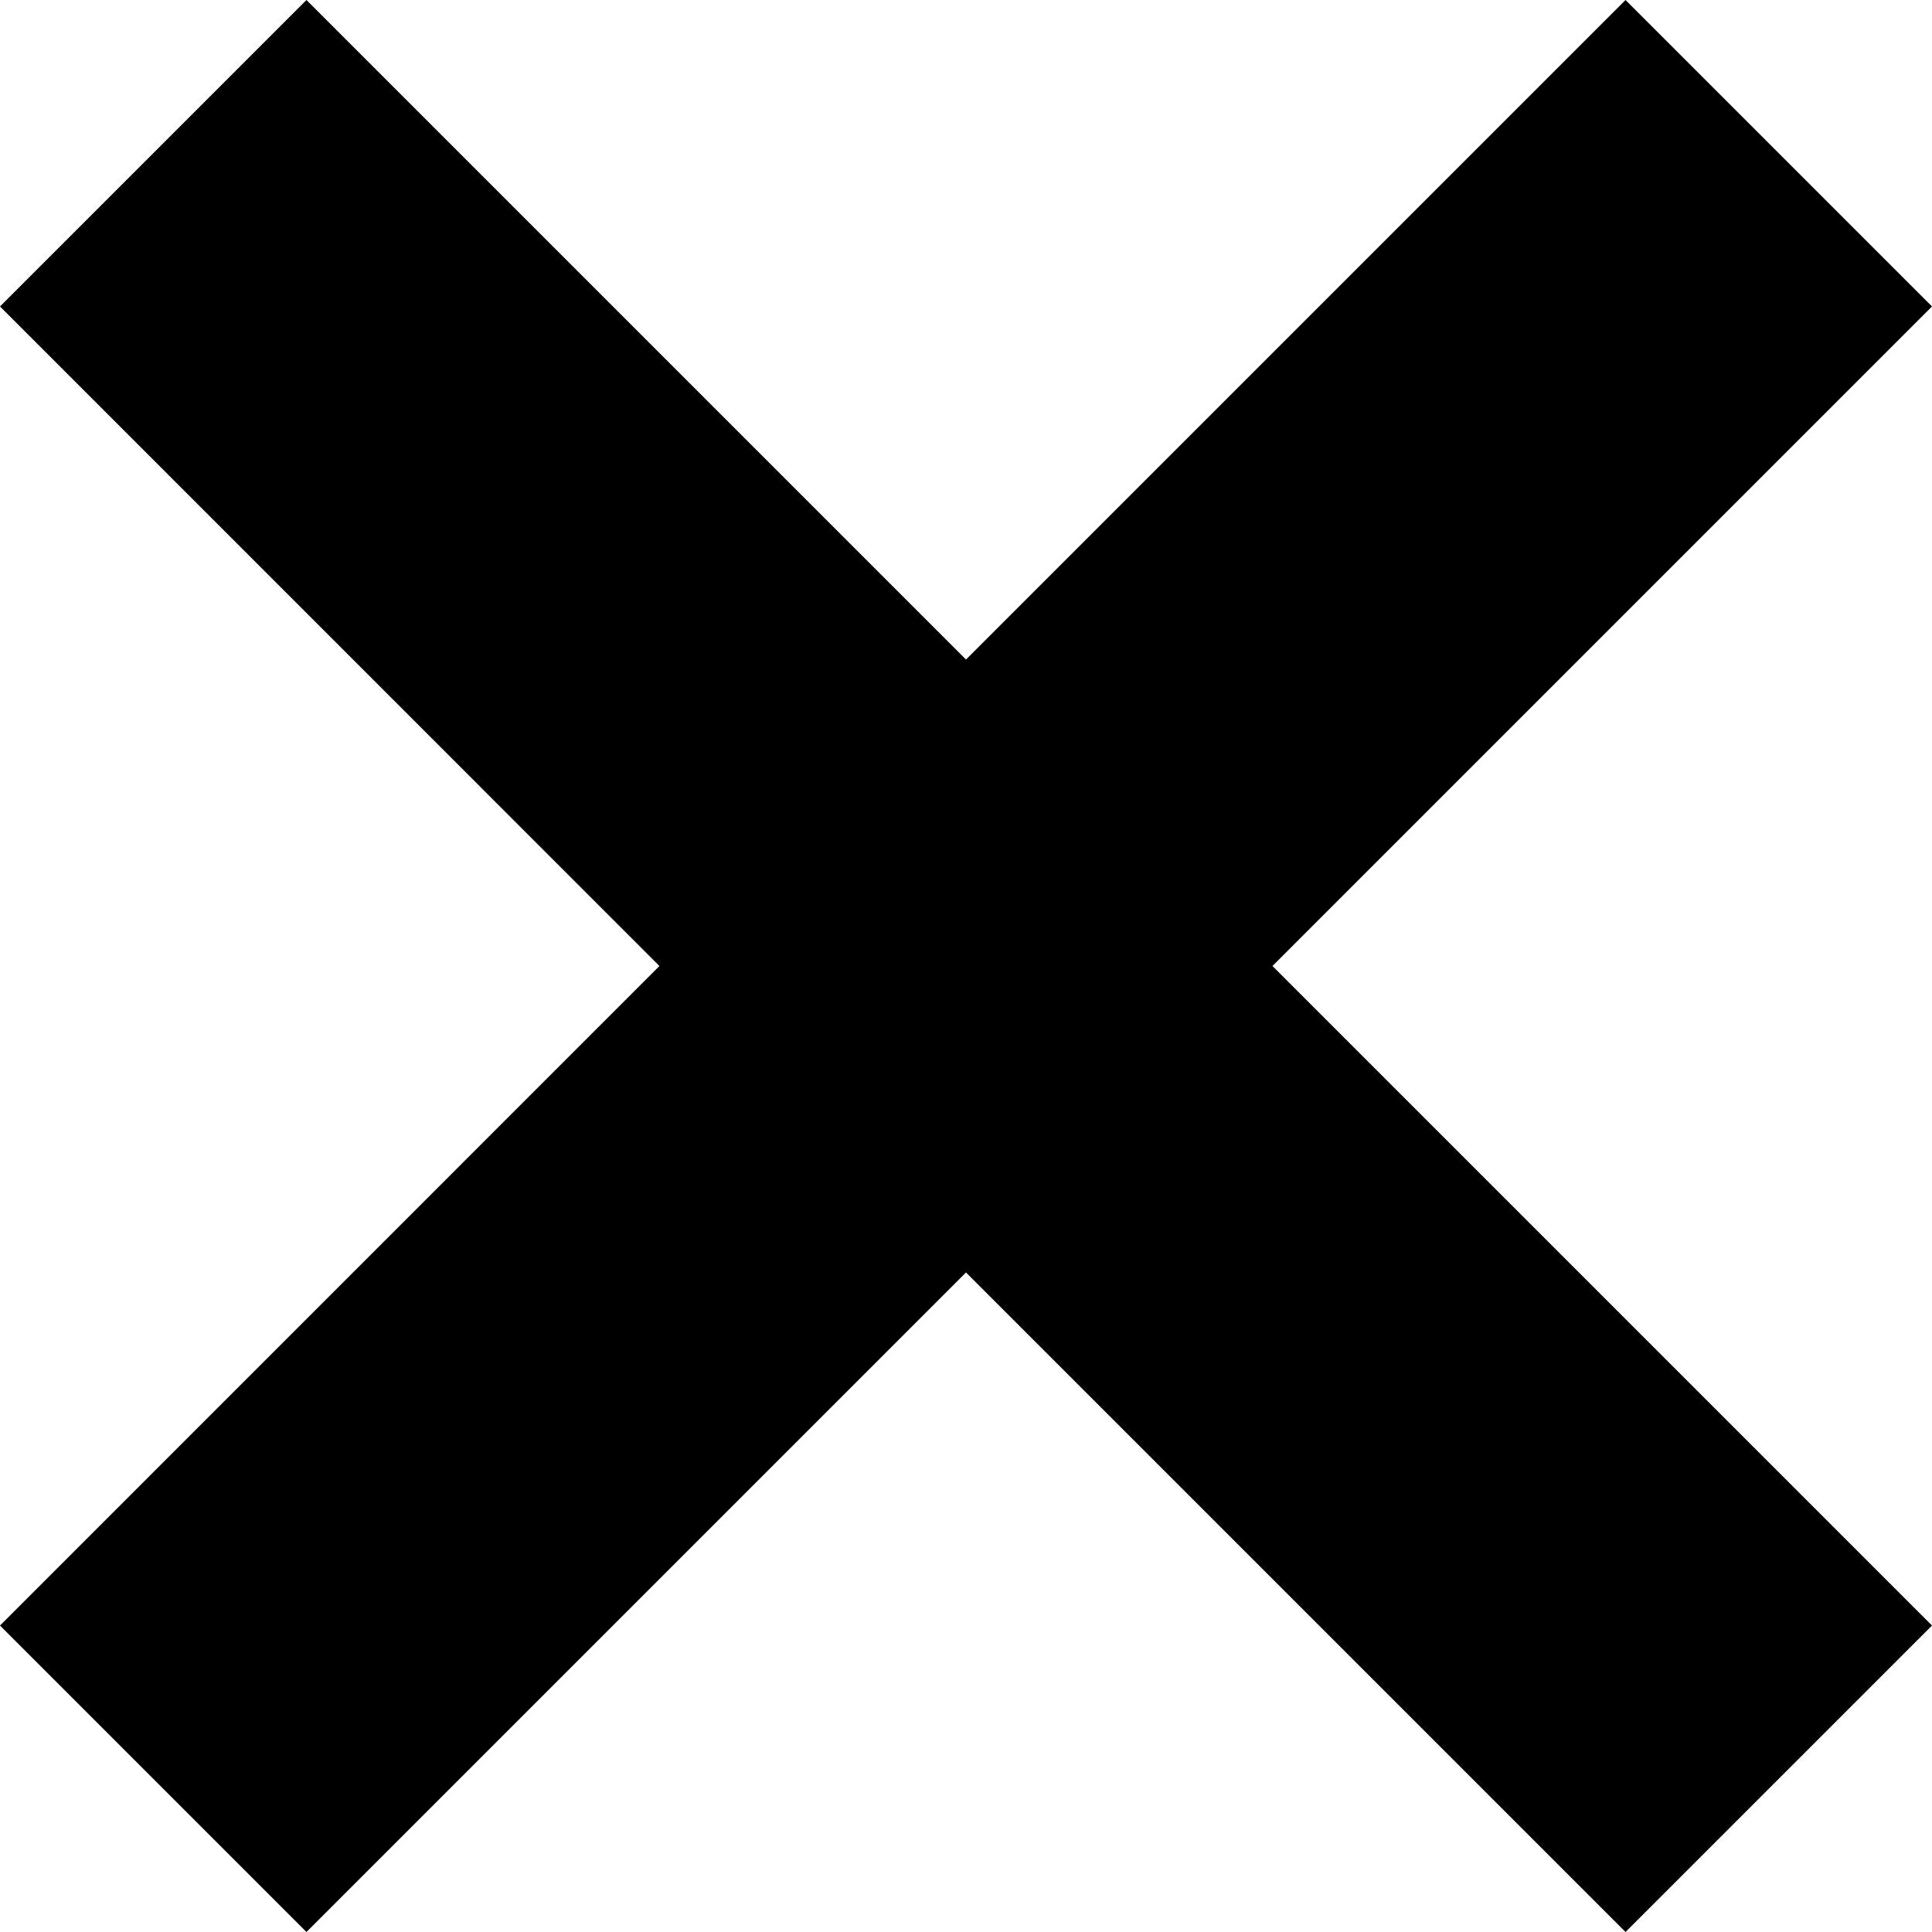
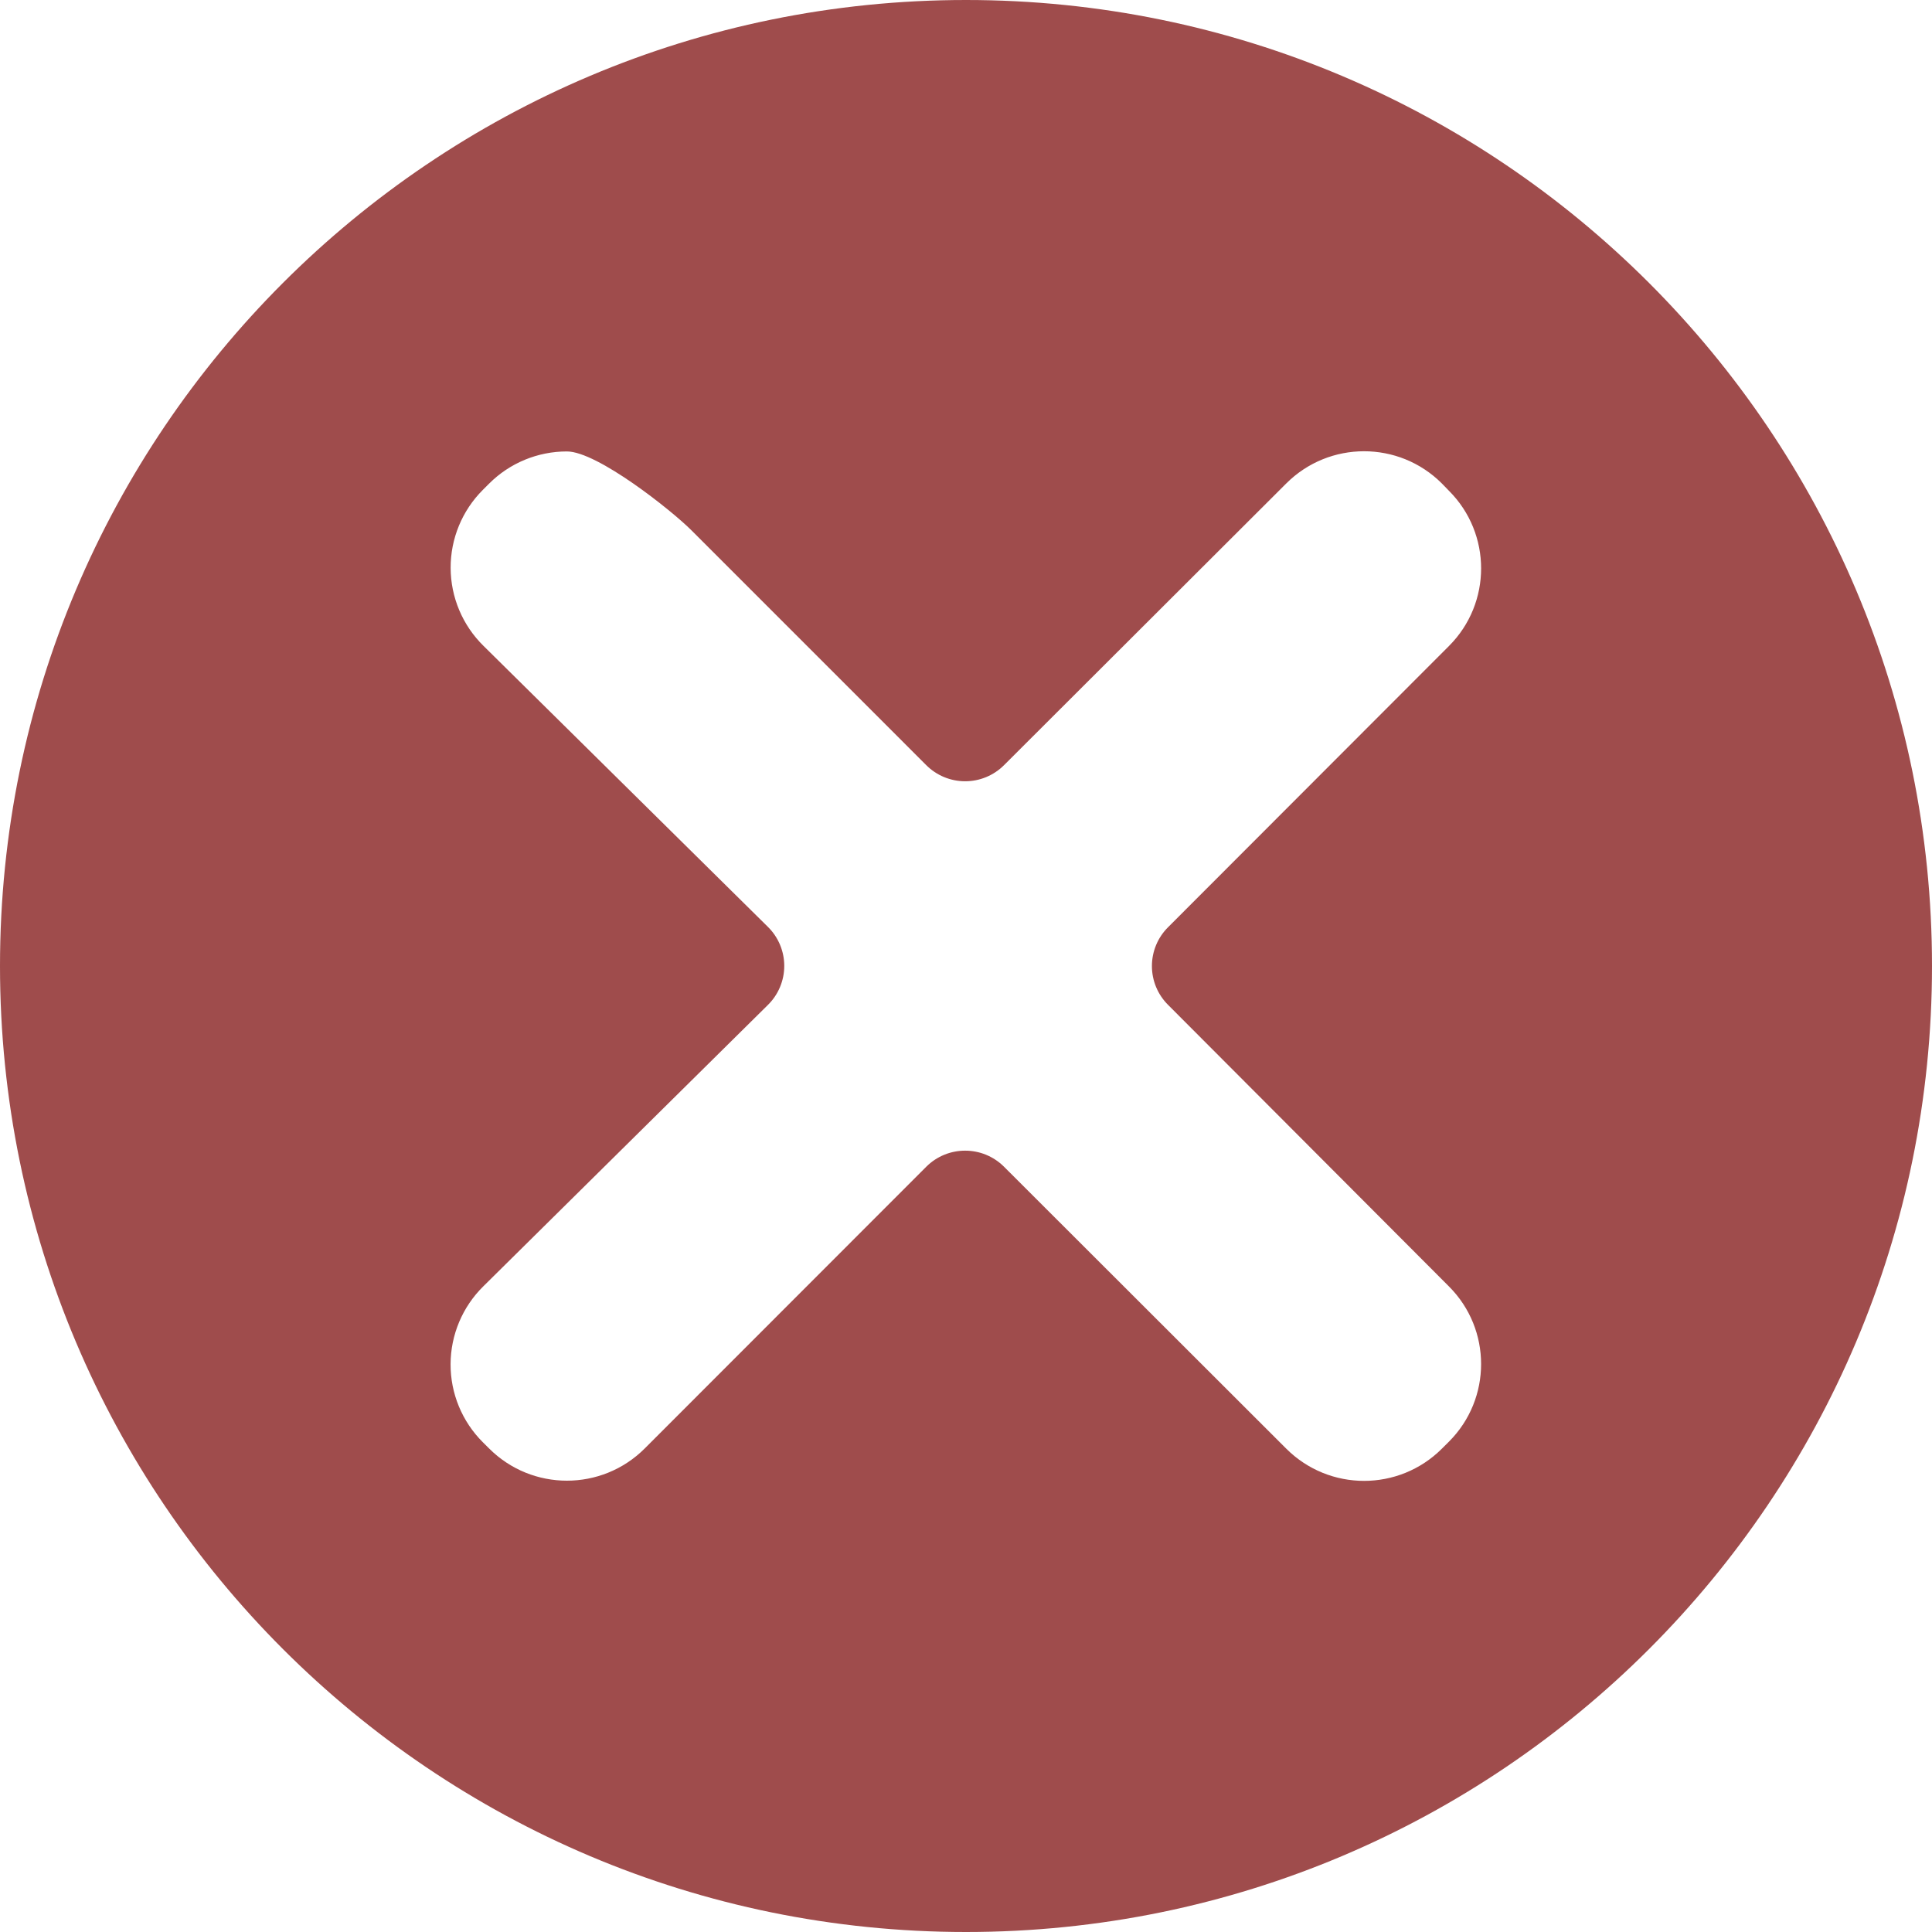
- <svg xmlns="http://www.w3.org/2000/svg" width="17.828" height="17.828" viewBox="0 0 17.828 17.828">
-   <polygon points="2.828 17.828 8.914 11.742 15 17.828 17.828 15 11.742 8.914 17.828 2.828 15 0 8.914 6.086 2.828 0 0 2.828 6.085 8.914 0 15 2.828 17.828" />
+ <svg xmlns="http://www.w3.org/2000/svg" width="151px" height="151px" viewBox="0 0 60 60" fill="#000000">
+   <g id="SVGRepo_bgCarrier" stroke-width="0" />
+   <g id="SVGRepo_tracerCarrier" stroke-linecap="round" stroke-linejoin="round" />
+   <g id="SVGRepo_iconCarrier">
+     <defs>
+       <style> .cls-1 { fill: #9f4c4c; fill-rule: evenodd; } </style>
+     </defs>
+     <path class="cls-1" d="M940,510a30,30,0,1,1,30-30A30,30,0,0,1,940,510Zm15-20.047A3.408,3.408,0,0,1,955,494.77l-0.221.22a3.42,3.42,0,0,1-4.833,0l-8.764-8.755a1.71,1.71,0,0,0-2.417,0l-8.741,8.747a3.419,3.419,0,0,1-4.836,0l-0.194-.193a3.408,3.408,0,0,1,.017-4.842l8.834-8.735a1.7,1.7,0,0,0,0-2.43l-8.831-8.725a3.409,3.409,0,0,1-.018-4.844l0.193-.193a3.413,3.413,0,0,1,2.418-1c0.944,0,3.255,1.835,3.872,2.455l7.286,7.287a1.708,1.708,0,0,0,2.417,0l8.764-8.748a3.419,3.419,0,0,1,4.832,0L955,465.243a3.408,3.408,0,0,1,0,4.818l-8.727,8.737a1.7,1.7,0,0,0,0,2.407Z" id="uncheck" transform="translate(-910 -450)" />
+   </g>
</svg>
